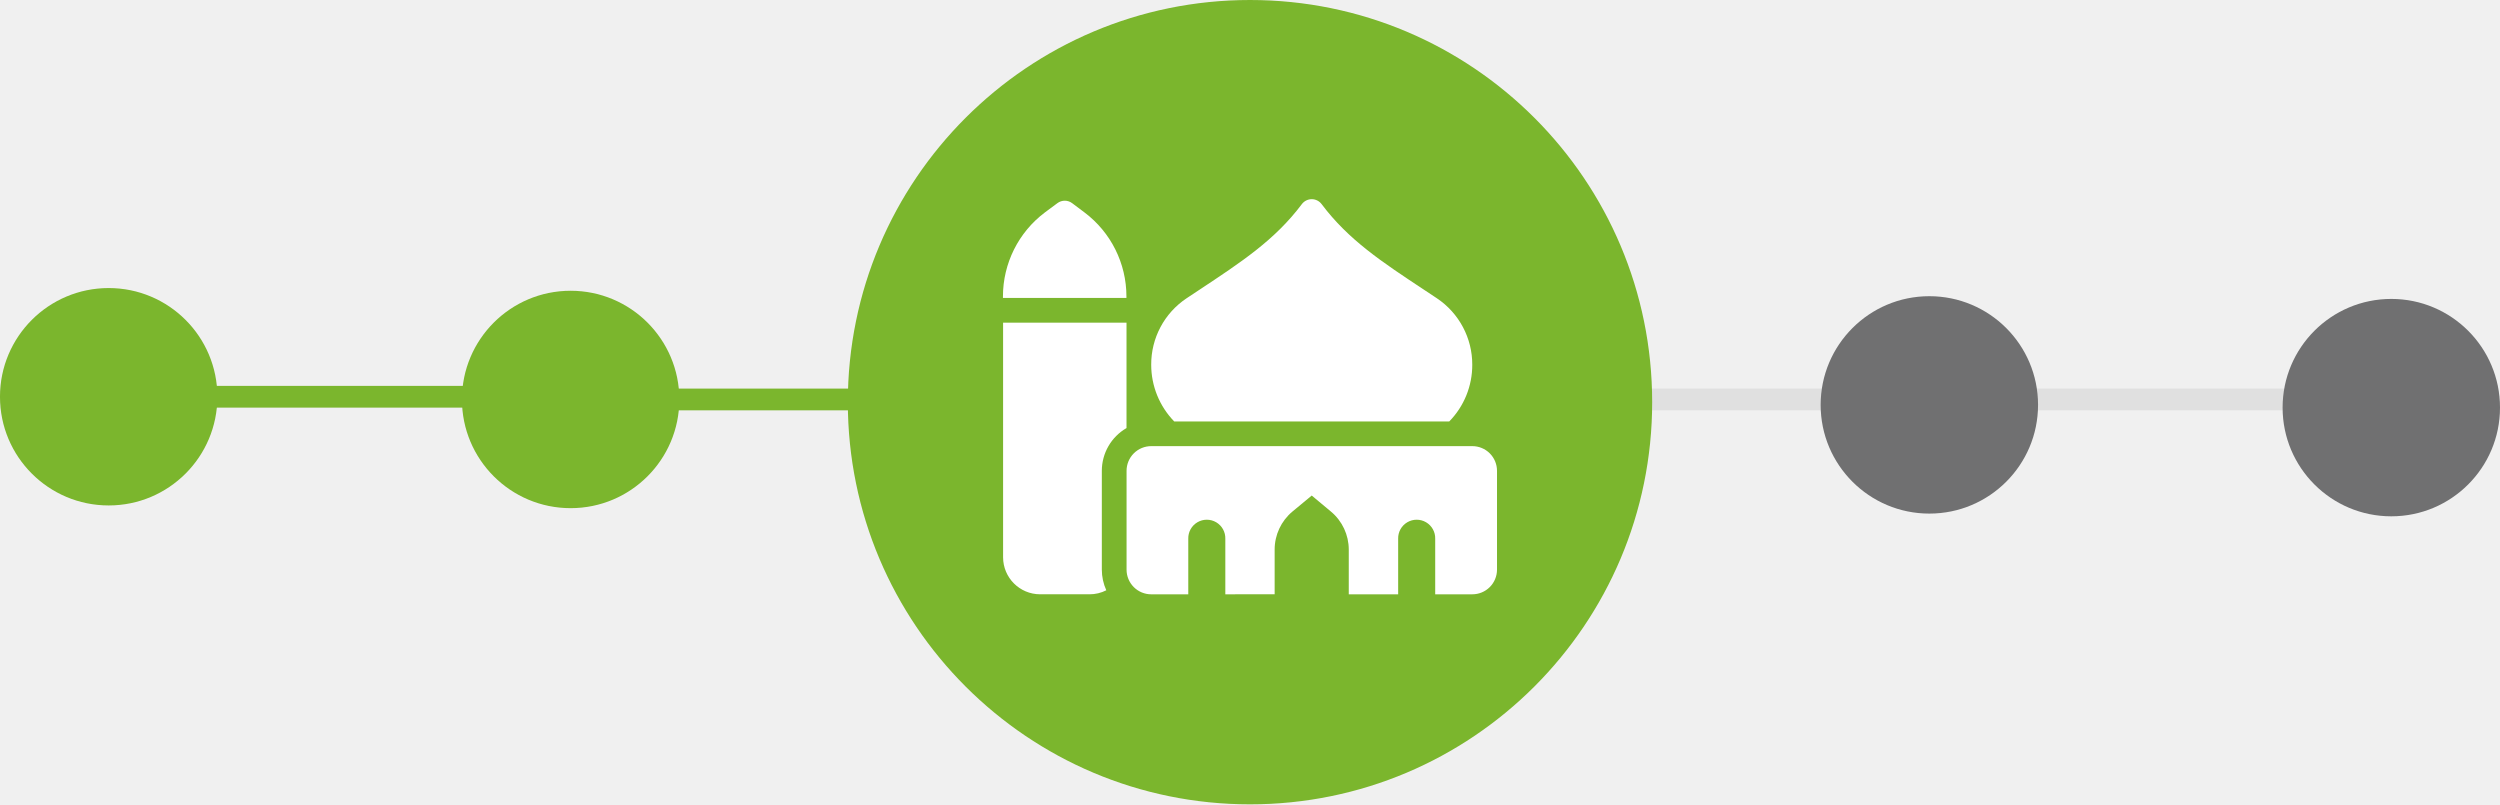
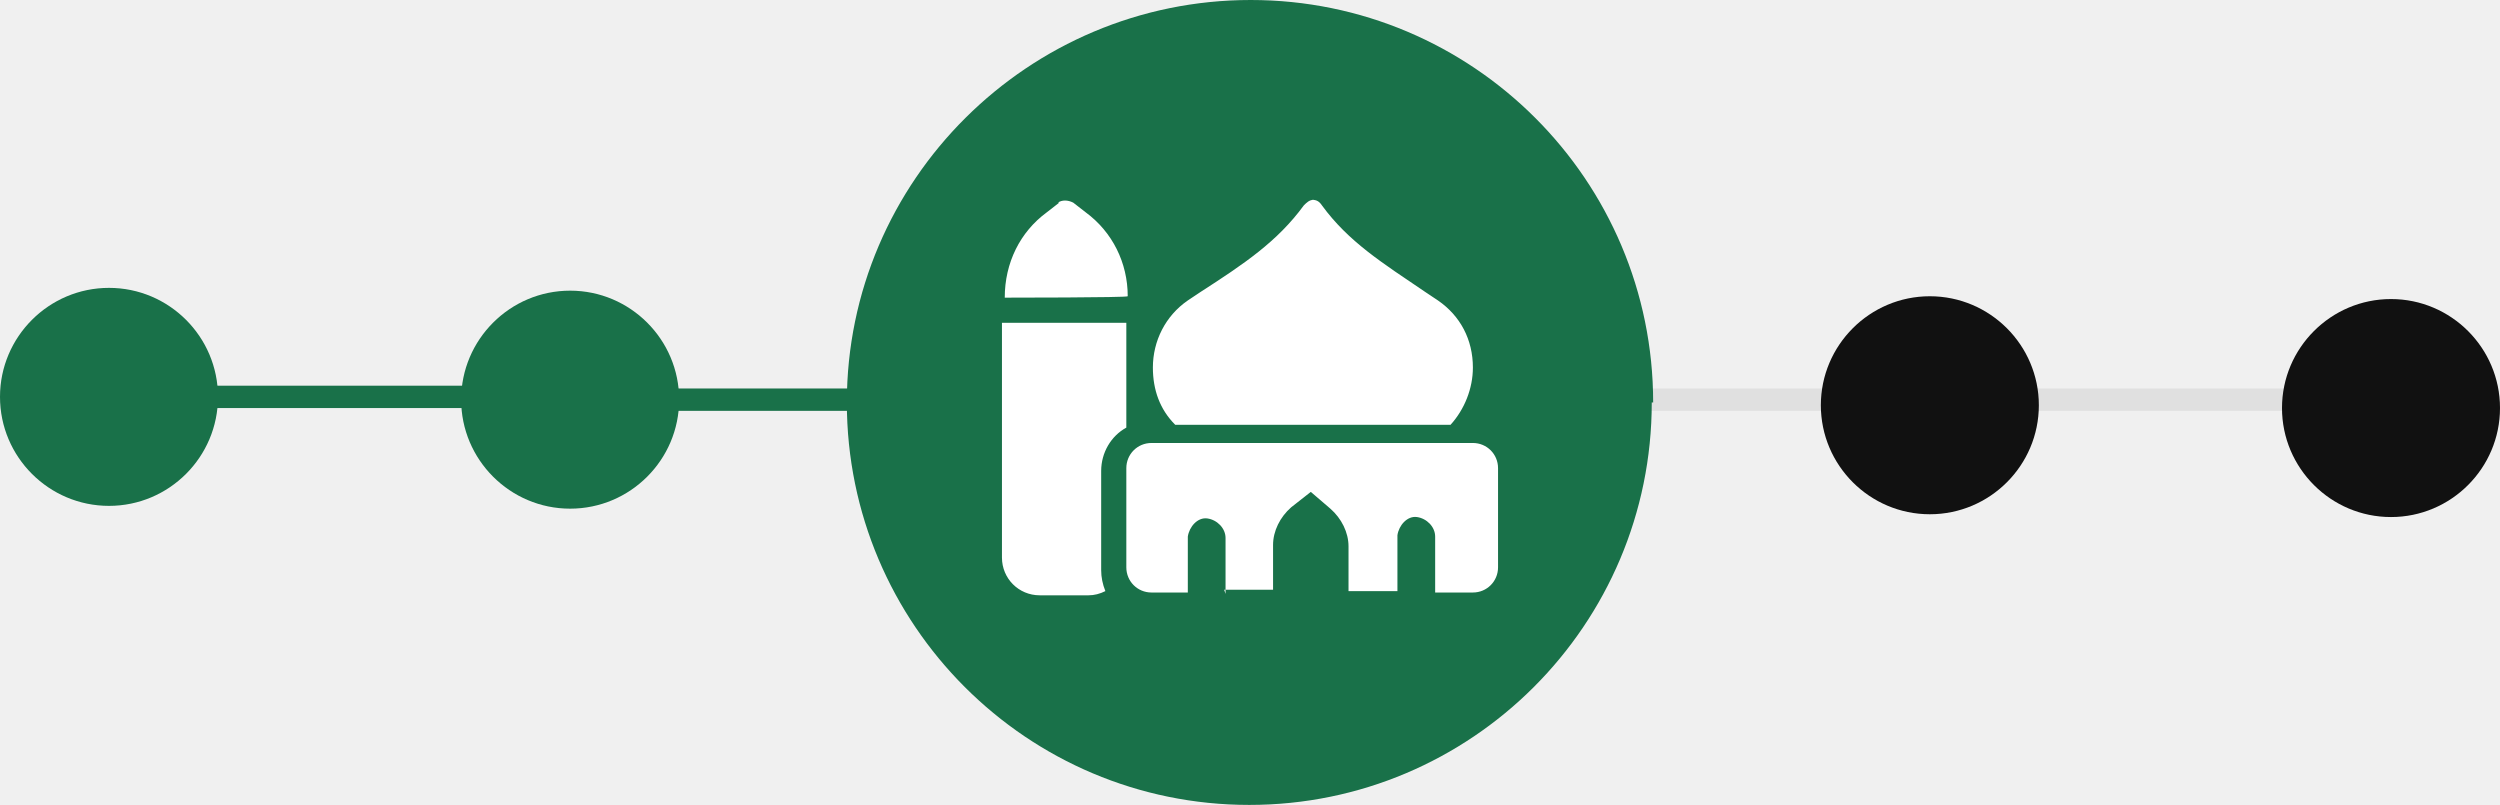
- <svg xmlns="http://www.w3.org/2000/svg" width="178.91" height="57.563" viewBox="0 0 178.91 57.563">
-   <g id="Group_337" data-name="Group 337" transform="translate(-24.36)">
-     <g id="Group_267" data-name="Group 267" transform="translate(24.36)">
-       <path id="Path_2903" data-name="Path 2903" d="M56.524,46.813a7.779,7.779,0,1,1-7.779-7.779,7.779,7.779,0,0,1,7.779,7.779" transform="translate(-40.967 -18.42)" fill="#7bb62d" />
-       <path id="Path_2904" data-name="Path 2904" d="M119.125,47.181a7.779,7.779,0,1,1-7.779-7.779,7.779,7.779,0,0,1,7.779,7.779" transform="translate(-70.509 -18.594)" fill="#7bb62d" />
-       <rect id="Rectangle_783" data-name="Rectangle 783" width="33.059" height="1.556" transform="translate(7.778 27.615)" fill="#7bb62d" />
-       <rect id="Rectangle_784" data-name="Rectangle 784" width="33.059" height="1.556" transform="translate(38.893 27.809)" fill="#7bb62d" />
-       <rect id="Rectangle_785" data-name="Rectangle 785" width="33.059" height="1.556" transform="translate(106.957 27.809)" fill="#e0e0e0" />
-       <rect id="Rectangle_786" data-name="Rectangle 786" width="33.059" height="1.556" transform="translate(143.906 27.809)" fill="#e0e0e0" />
-       <path id="Path_2905" data-name="Path 2905" d="M213.42,28.781A28.781,28.781,0,1,1,184.639,0,28.781,28.781,0,0,1,213.42,28.781" transform="translate(-95.184)" fill="#7bb62d" />
-       <path id="Path_2906" data-name="Path 2906" d="M198.984,26.991a.89.89,0,0,1,.707.353c1.916,2.557,4.313,4.137,7.373,6.158.287.188.58.387.884.586a5.7,5.7,0,0,1,2.524,4.755,5.773,5.773,0,0,1-1.646,4.054H189.142a5.816,5.816,0,0,1-1.646-4.054,5.681,5.681,0,0,1,2.524-4.755c.3-.2.6-.392.884-.586,3.059-2.022,5.456-3.6,7.373-6.158a.89.89,0,0,1,.707-.353M192.8,55.268V51.292a1.326,1.326,0,1,0-2.651,0v3.977H187.5a1.766,1.766,0,0,1-1.768-1.768V46.432a1.766,1.766,0,0,1,1.768-1.768h22.975a1.766,1.766,0,0,1,1.768,1.768V53.5a1.766,1.766,0,0,1-1.768,1.768H207.82V51.292a1.326,1.326,0,1,0-2.651,0v3.977h-3.535v-3.2a3.539,3.539,0,0,0-1.27-2.717L198.984,48.2,197.6,49.348a3.538,3.538,0,0,0-1.27,2.717v3.2ZM180.78,27.278a.878.878,0,0,1,1.06,0l.883.663a7.519,7.519,0,0,1,3,6.009v.11h-8.837v-.11a7.52,7.52,0,0,1,3-6.009Zm-3.888,8.549h8.837v7.544a3.535,3.535,0,0,0-1.767,3.06V53.5a3.577,3.577,0,0,0,.32,1.48,2.612,2.612,0,0,1-1.2.287h-3.535a2.652,2.652,0,0,1-2.651-2.651V35.828Z" transform="translate(-105.111 -12.737)" fill="#fff" />
-       <path id="Path_2907" data-name="Path 2907" d="M303.247,47.917a7.779,7.779,0,1,1-7.779-7.778,7.779,7.779,0,0,1,7.779,7.778" transform="translate(-157.396 -18.942)" fill="#707071" />
-       <path id="Path_2908" data-name="Path 2908" d="M365.848,48.286a7.779,7.779,0,1,1-7.779-7.779,7.779,7.779,0,0,1,7.779,7.779" transform="translate(-186.938 -19.115)" fill="#707071" />
+ <svg xmlns="http://www.w3.org/2000/svg" id="Layer_1" version="1.1" viewBox="0 0 178.9 57.6">
+   <defs>
+     <style>
+       .st0 {
+         fill: #e0e0e0;
+       }
+ 
+       .st1 {
+         fill: #111;
+       }
+ 
+       .st2 {
+         fill: #197149;
+       }
+ 
+       .st3 {
+         fill: #fff;
+       }
+     </style>
+   </defs>
+   <g id="Group_337">
+     <g id="Group_267">
+       <path id="Path_2903" class="st2" d="M15.6,28.4c0,4.3-3.5,7.8-7.8,7.8S0,32.7,0,28.4s3.5-7.8,7.8-7.8h0c4.3,0,7.8,3.5,7.8,7.8" />
+       <path id="Path_2904" class="st2" d="M48.6,28.6c0,4.3-3.5,7.8-7.8,7.8s-7.8-3.5-7.8-7.8,3.5-7.8,7.8-7.8h0c4.3,0,7.8,3.5,7.8,7.8" />
+       <rect id="Rectangle_783" class="st2" x="7.8" y="27.6" width="33.1" height="1.6" />
+       <rect id="Rectangle_784" class="st2" x="38.9" y="27.8" width="33.1" height="1.6" />
+       <rect id="Rectangle_785" class="st0" x="107" y="27.8" width="33.1" height="1.6" />
+       <rect id="Rectangle_786" class="st0" x="143.9" y="27.8" width="33.1" height="1.6" />
+       <path id="Path_2905" class="st2" d="M118.2,28.8c0,15.9-12.9,28.8-28.8,28.8s-28.8-12.9-28.8-28.8S73.6,0,89.5,0s0,0,0,0c15.9,0,28.8,12.9,28.8,28.8" />
+       <path id="Path_2906" class="st3" d="M93.9,14.3c.3,0,.5.1.7.4,1.9,2.6,4.3,4.1,7.4,6.2.3.2.6.4.9.6,1.6,1.1,2.5,2.8,2.5,4.8,0,1.5-.6,3-1.6,4.1h-19.7c-1.1-1.1-1.6-2.5-1.6-4.1,0-1.9.9-3.7,2.5-4.8.3-.2.6-.4.9-.6,3.1-2,5.5-3.6,7.4-6.2.2-.2.4-.4.7-.4M87.7,42.5v-4c0-.7-.6-1.3-1.3-1.4s-1.3.6-1.4,1.3c0,0,0,0,0,0v4h-2.6c-1,0-1.8-.8-1.8-1.8h0v-7.1c0-1,.8-1.8,1.8-1.8h23c1,0,1.8.8,1.8,1.8h0v7.1c0,1-.8,1.8-1.8,1.8h-2.7v-4c0-.7-.6-1.3-1.3-1.4s-1.3.6-1.4,1.3c0,0,0,0,0,0v4h-3.5v-3.2c0-1-.5-2-1.3-2.7l-1.4-1.2-1.4,1.1c-.8.7-1.3,1.7-1.3,2.7v3.2h-3.5ZM75.7,14.5c.3-.2.7-.2,1.1,0l.9.7c1.9,1.4,3,3.6,3,6h0c0,.1-8.8.1-8.8.1h0c0-2.5,1.1-4.7,3-6.1l.9-.7ZM71.8,23.1h8.8v7.5c-1.1.6-1.8,1.8-1.8,3.1v7.1c0,.5.1,1,.3,1.5-.4.2-.8.3-1.2.3h-3.5c-1.5,0-2.7-1.2-2.7-2.7v-16.8h0Z" />
+       <path id="Path_2907" class="st1" d="M145.9,29c0,4.3-3.5,7.8-7.8,7.8-4.3,0-7.8-3.5-7.8-7.8,0-4.3,3.5-7.8,7.8-7.8h0c4.3,0,7.8,3.5,7.8,7.8" />
+       <path id="Path_2908" class="st1" d="M178.9,29.2c0,4.3-3.5,7.8-7.8,7.8s-7.8-3.5-7.8-7.8,3.5-7.8,7.8-7.8h0c4.3,0,7.8,3.5,7.8,7.8" />
    </g>
  </g>
</svg>
